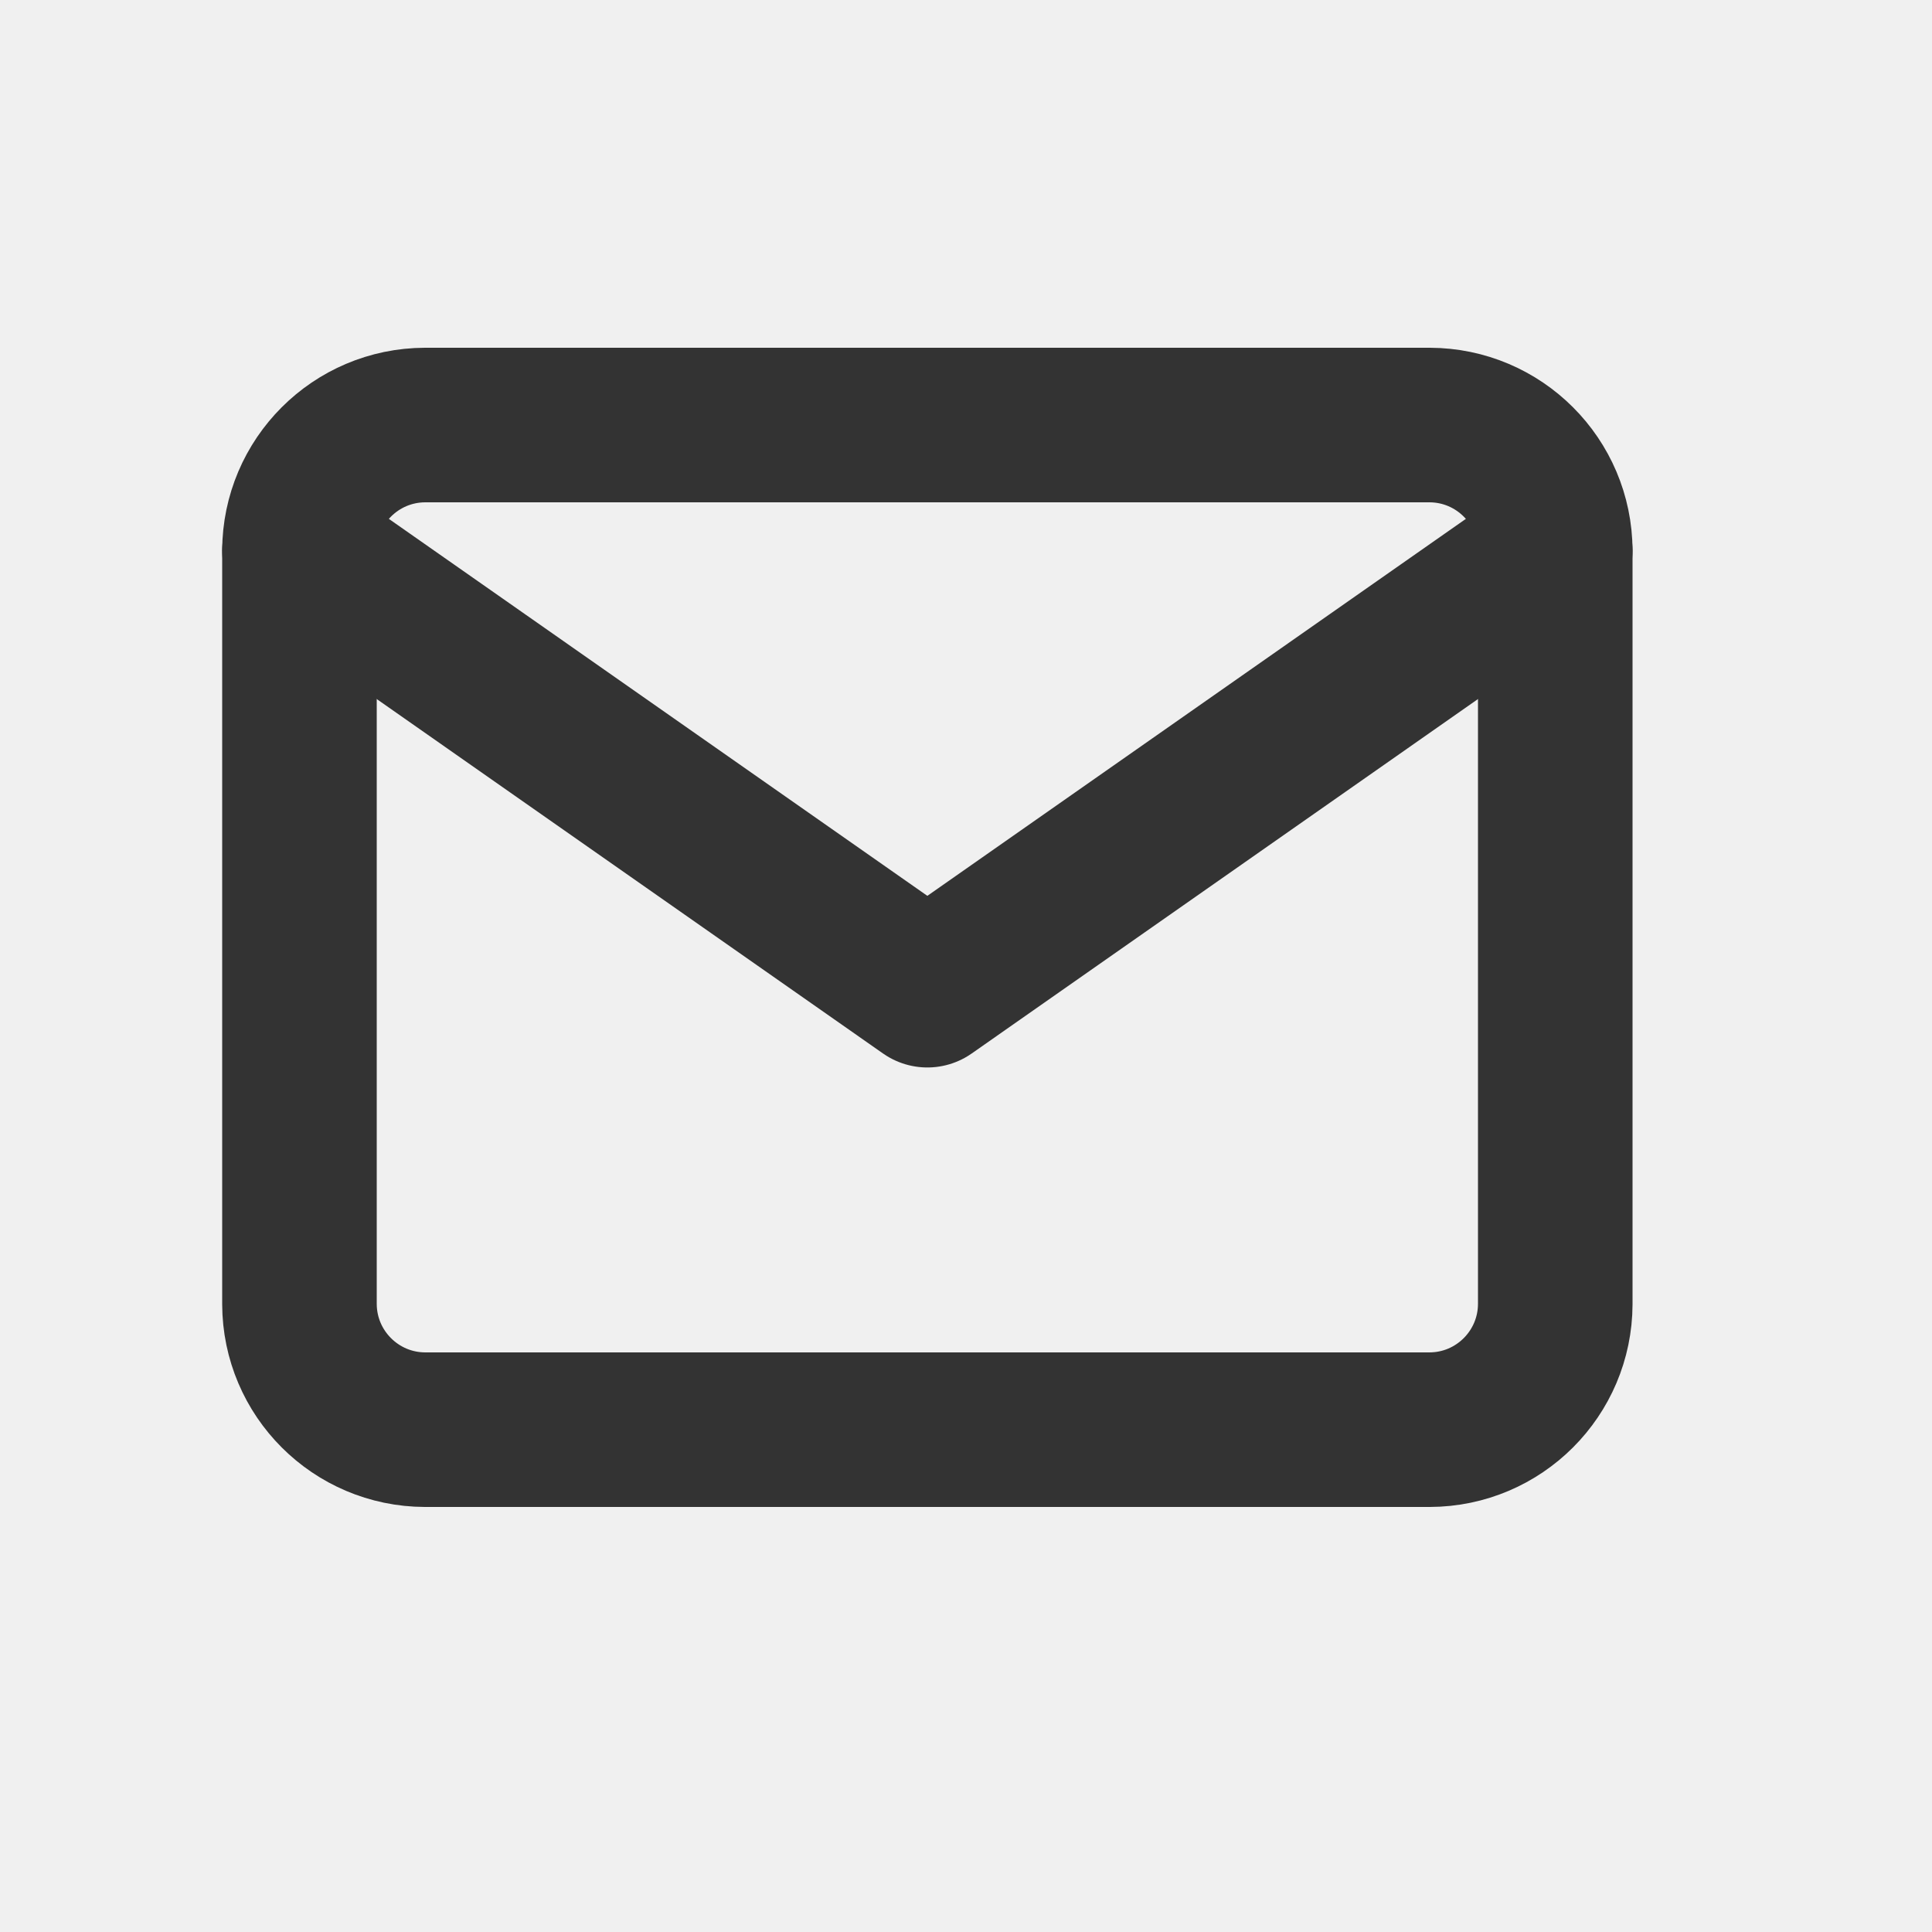
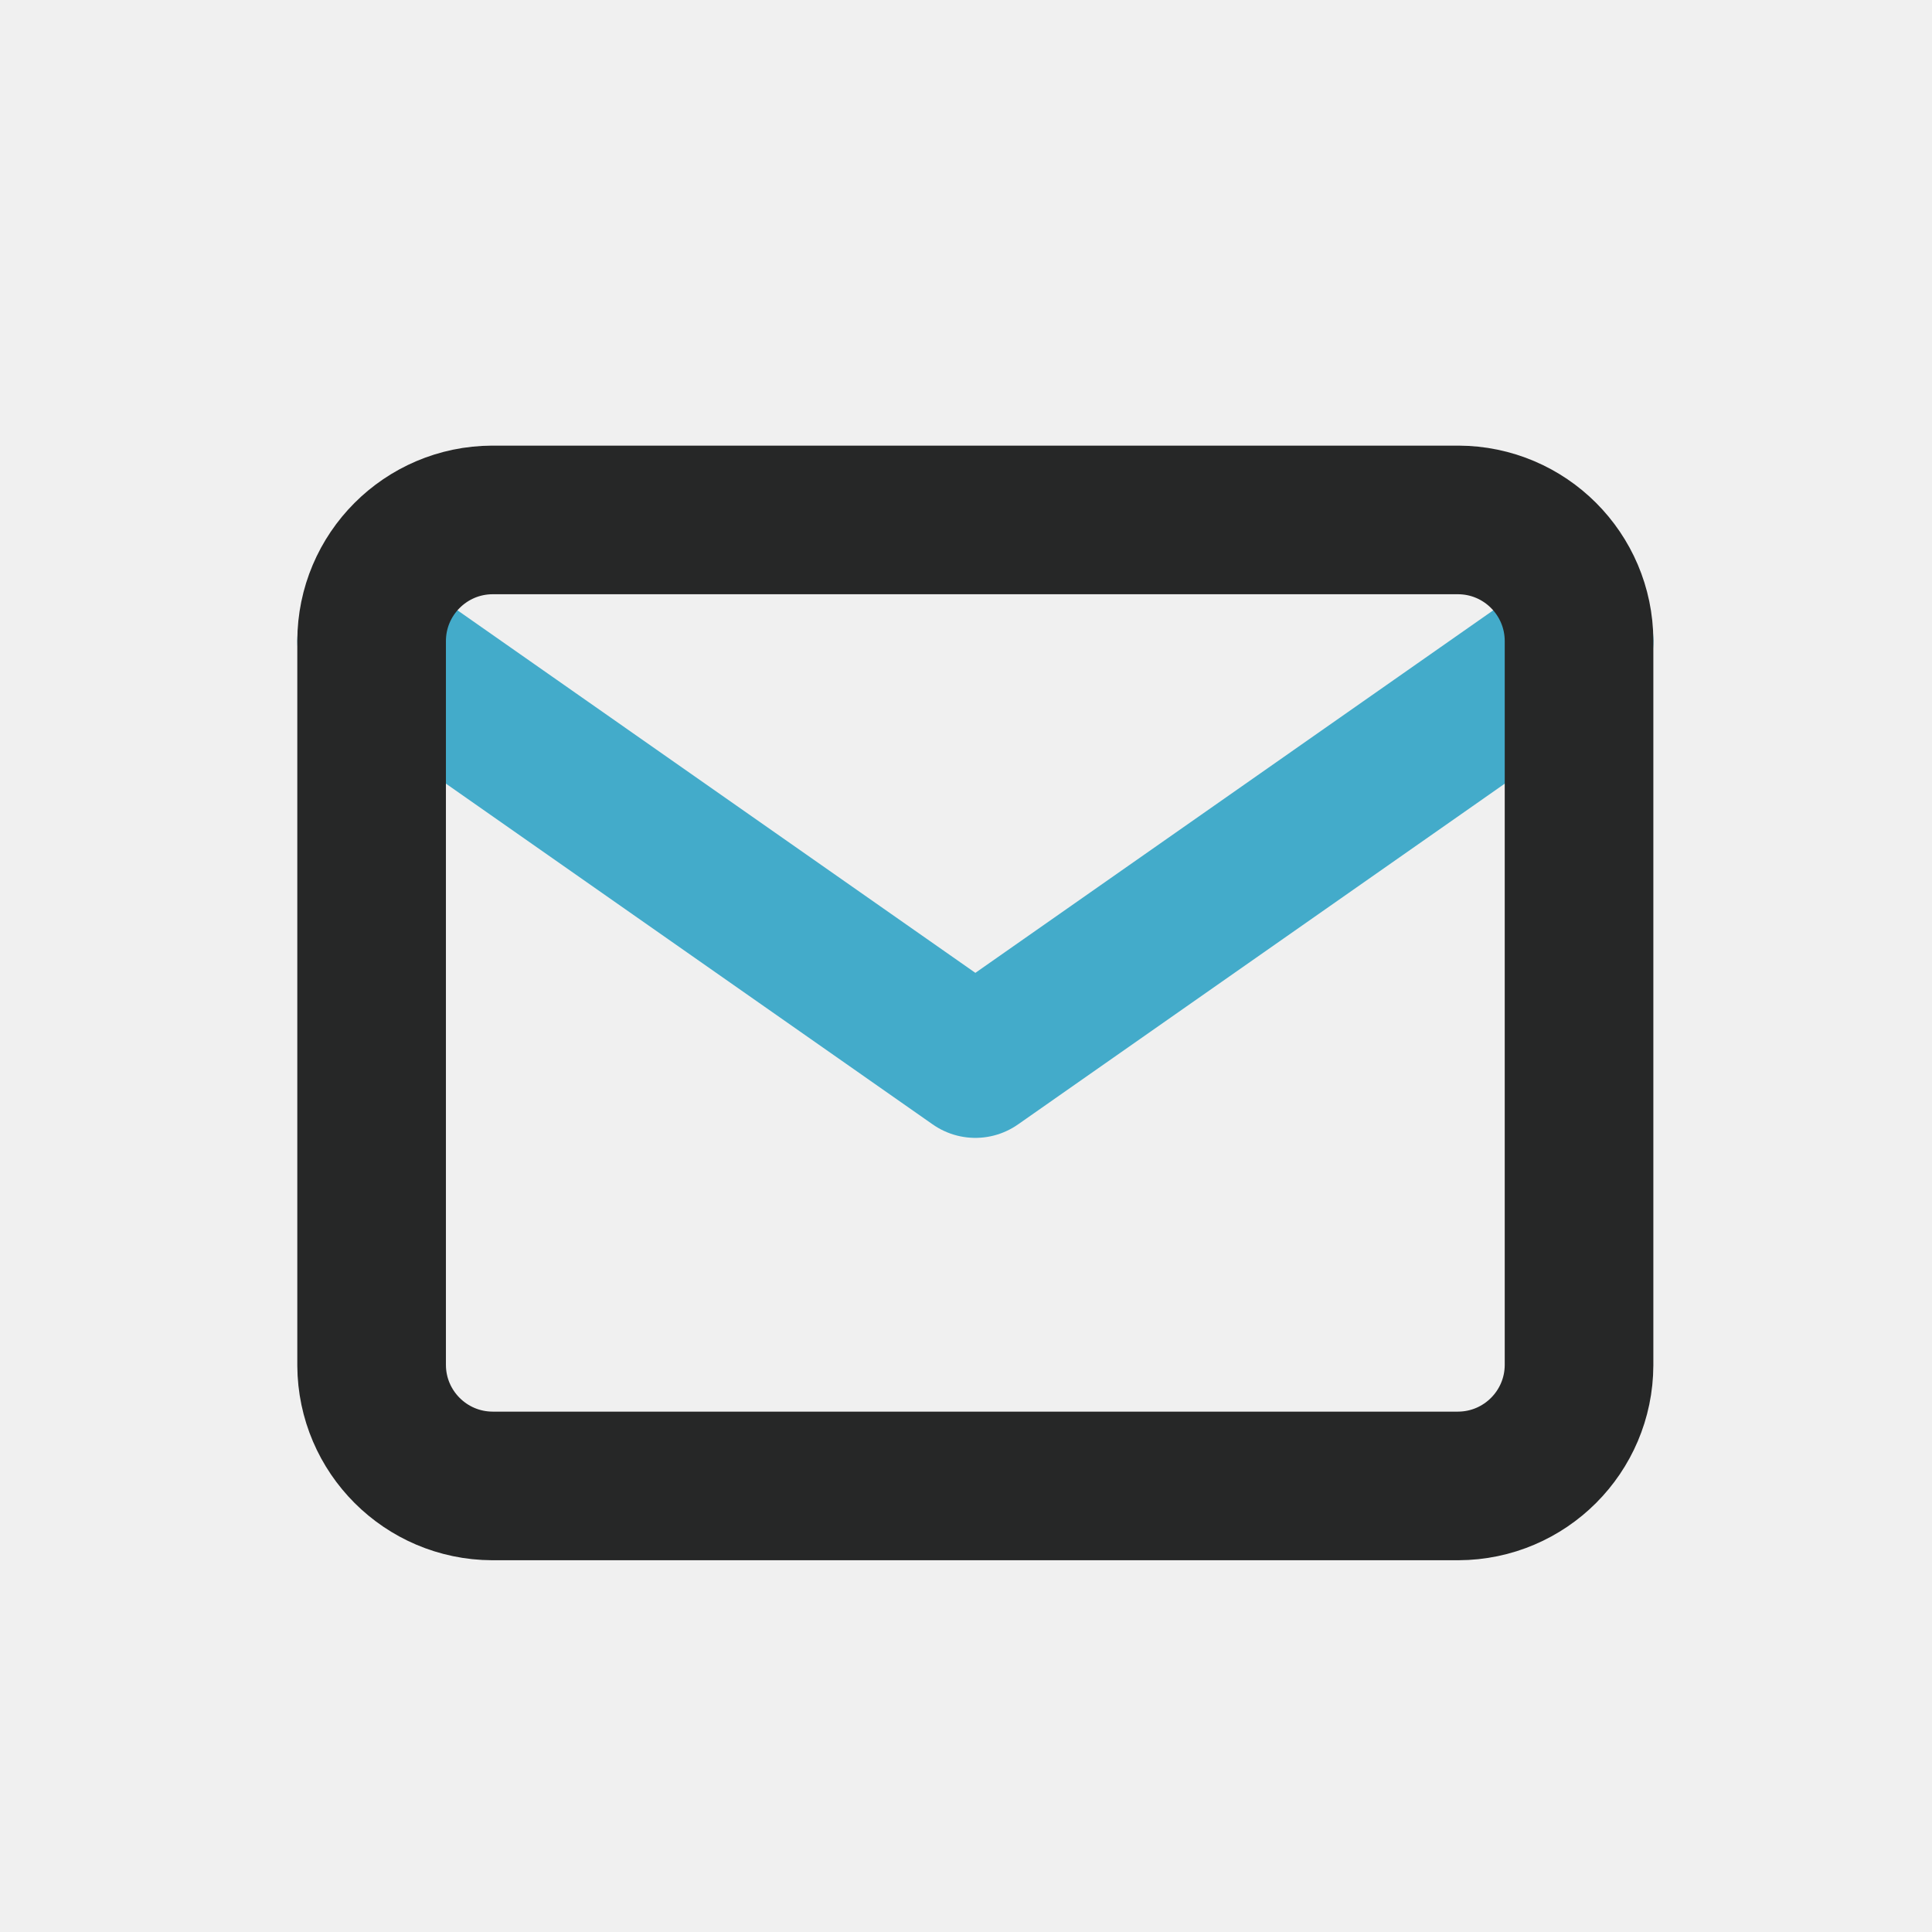
- <svg xmlns="http://www.w3.org/2000/svg" width="25" height="25" viewBox="0 0 25 25">
-   <g id="グループ_25" data-name="グループ 25" transform="translate(-1030 552)">
-     <rect id="長方形_31" data-name="長方形 31" width="25" height="25" transform="translate(1030 -552)" fill="none" />
-     <g id="Page-1" transform="translate(1032.875 -547.5)">
-       <g id="Artboard" transform="translate(1 1)">
-         <g id="mail">
-           <path id="Shape" d="M1.625,0h13A1.63,1.63,0,0,1,16.25,1.625v9.75A1.63,1.63,0,0,1,14.625,13h-13A1.63,1.63,0,0,1,0,11.375V1.625A1.63,1.63,0,0,1,1.625,0Z" fill="none" stroke="#333" stroke-linecap="round" stroke-linejoin="round" stroke-width="2" fill-rule="evenodd" />
-           <path id="Shape-2" data-name="Shape" d="M16.25,2,8.125,7.688,0,2" transform="translate(0 -0.375)" fill="none" stroke="#333" stroke-linecap="round" stroke-linejoin="round" stroke-width="2" fill-rule="evenodd" />
-         </g>
-       </g>
+ <svg xmlns="http://www.w3.org/2000/svg" width="26" height="26" viewBox="0 0 26 26">
+   <g id="グループ_97" data-name="グループ 97" transform="translate(-1113 -802)">
+     <rect id="長方形_76" data-name="長方形 76" width="26" height="26" transform="translate(1113 802)" fill="#fff" opacity="0" />
+     <g id="グループ_90" data-name="グループ 90" transform="translate(-0.999 -0.503)">
+       <path id="パス_369" data-name="パス 369" d="M20.25,125.128l-8.125,5.688L4,125.128" transform="translate(1115 686)" fill="none" stroke="#43abca" stroke-linecap="round" stroke-linejoin="round" stroke-width="2" />
+       <path id="パス_382" data-name="パス 382" d="M5.624,123.5h13a1.631,1.631,0,0,1,1.625,1.625v9.75a1.631,1.631,0,0,1-1.625,1.625h-13A1.631,1.631,0,0,1,4,134.878v-9.75A1.631,1.631,0,0,1,5.624,123.5Z" transform="translate(1115 686)" fill="none" stroke="#262727" stroke-linecap="round" stroke-linejoin="round" stroke-width="2" />
    </g>
  </g>
</svg>
